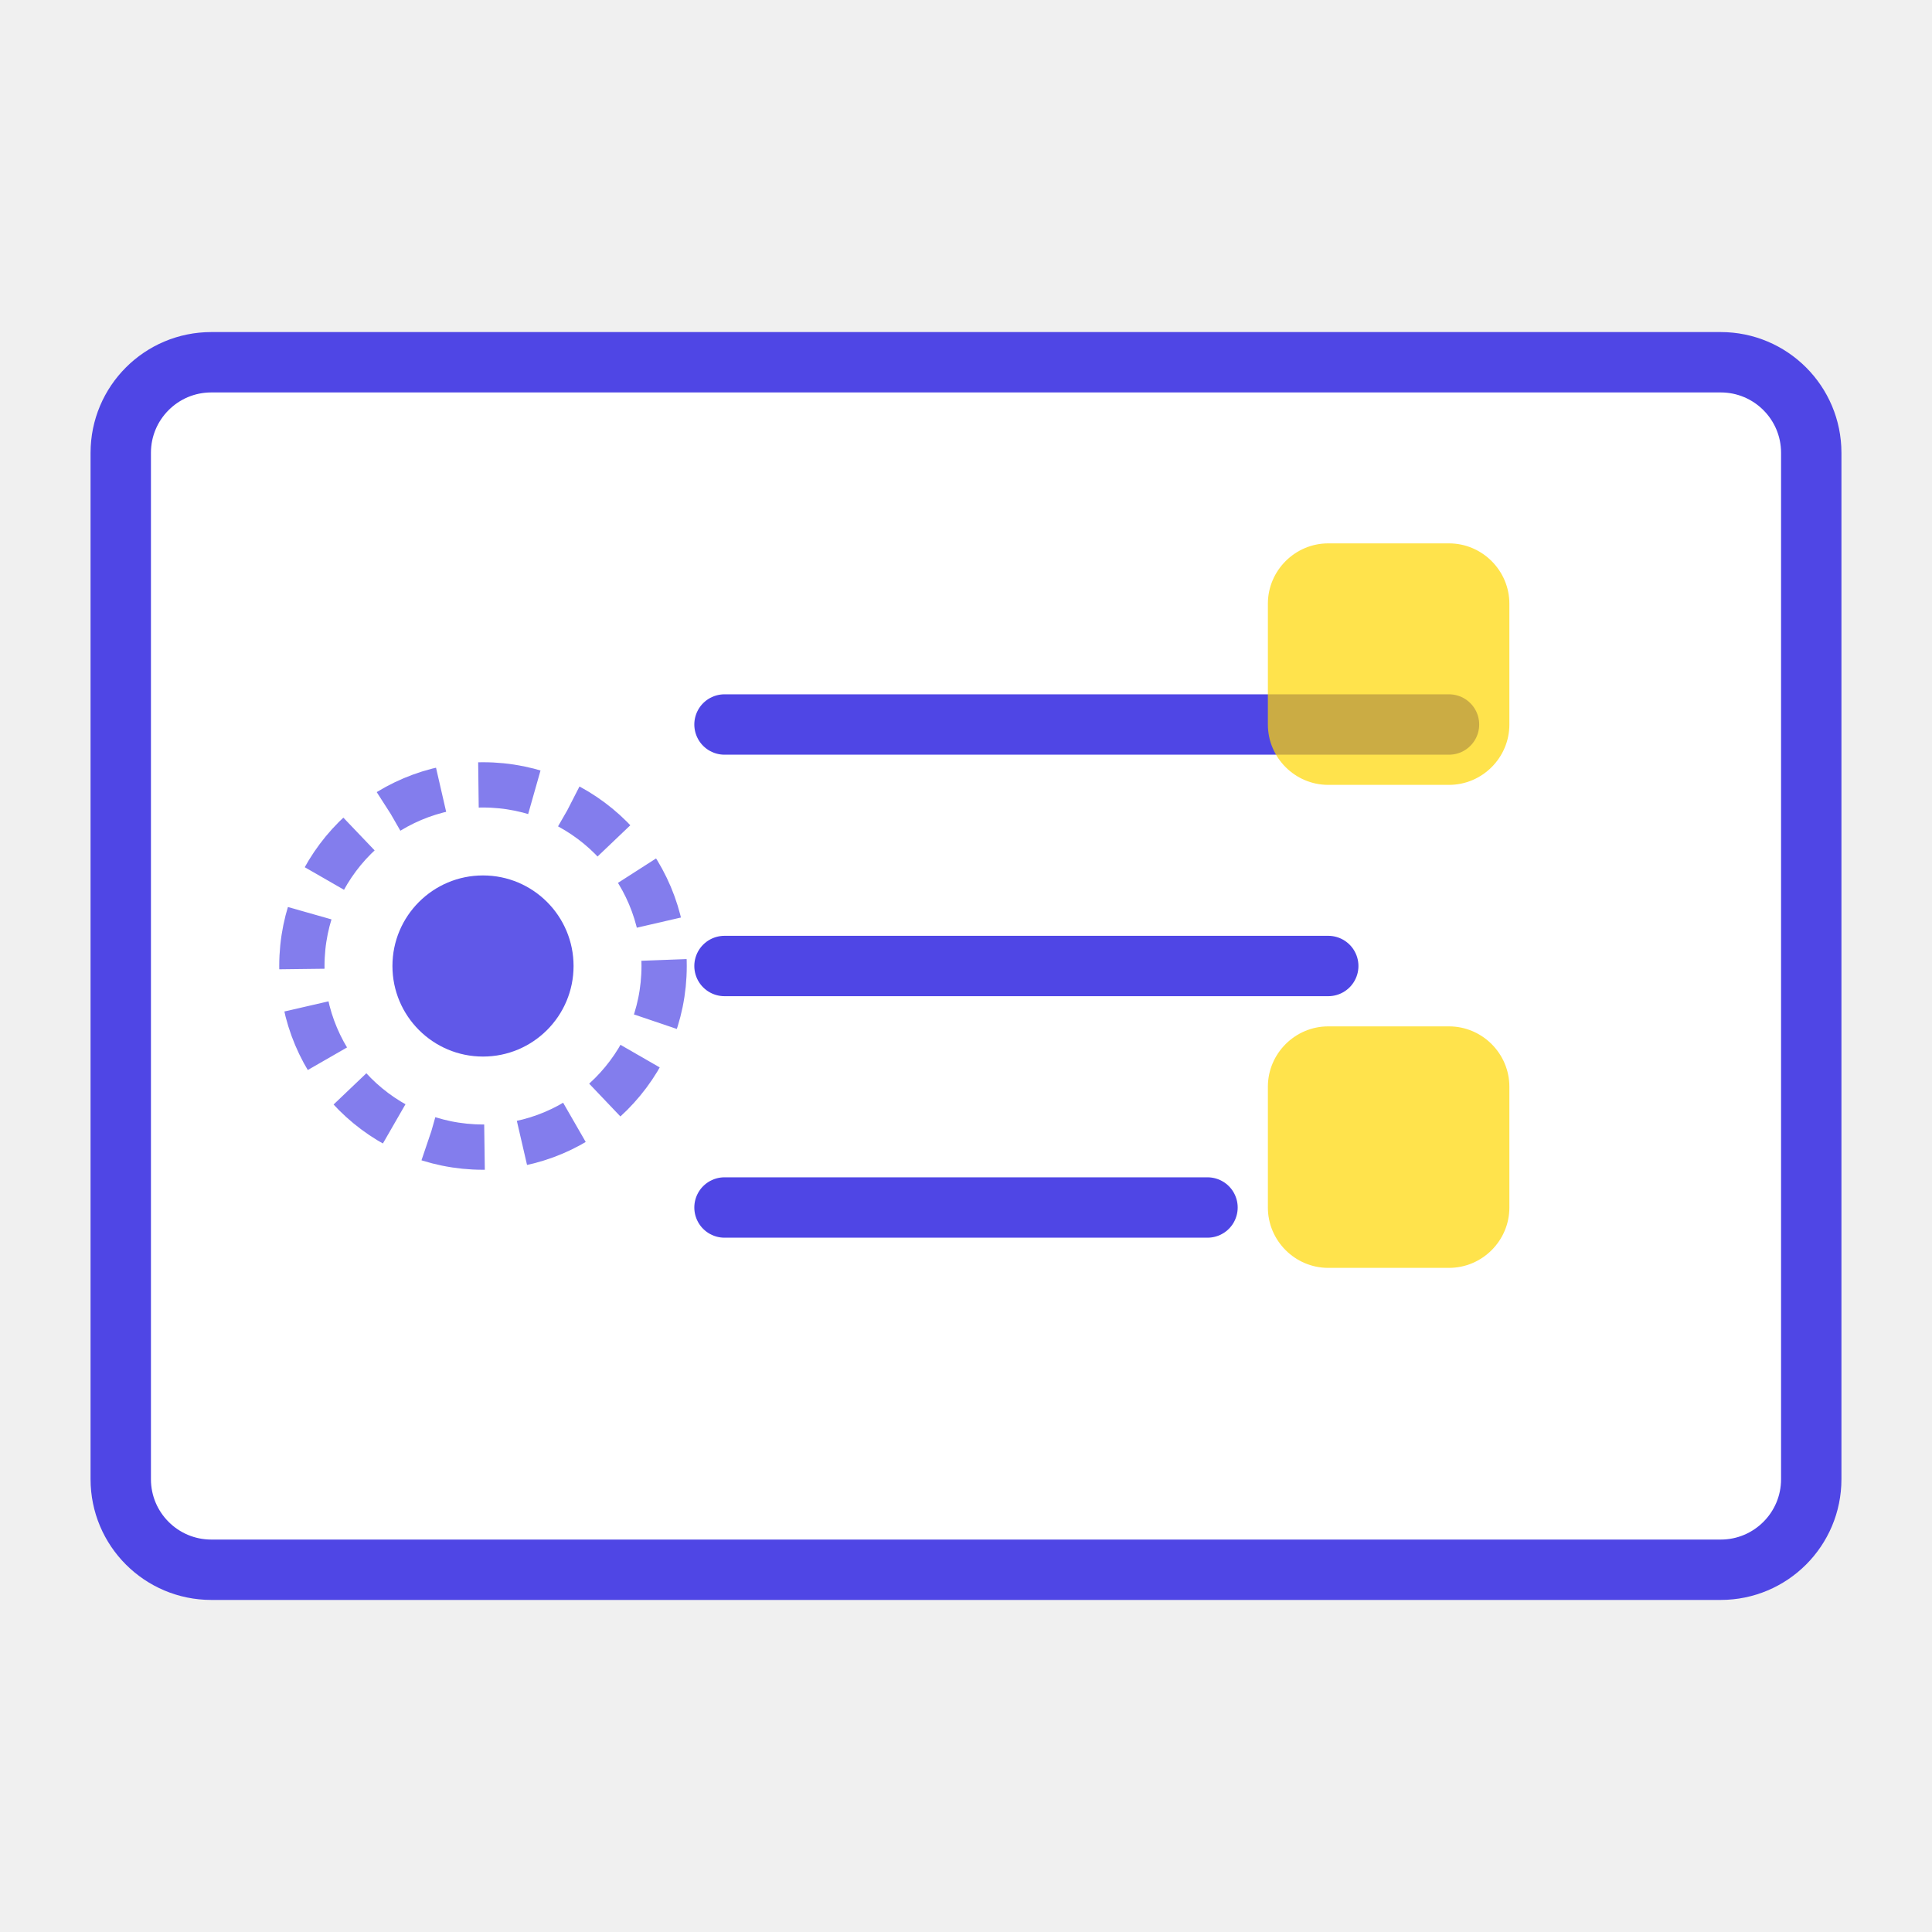
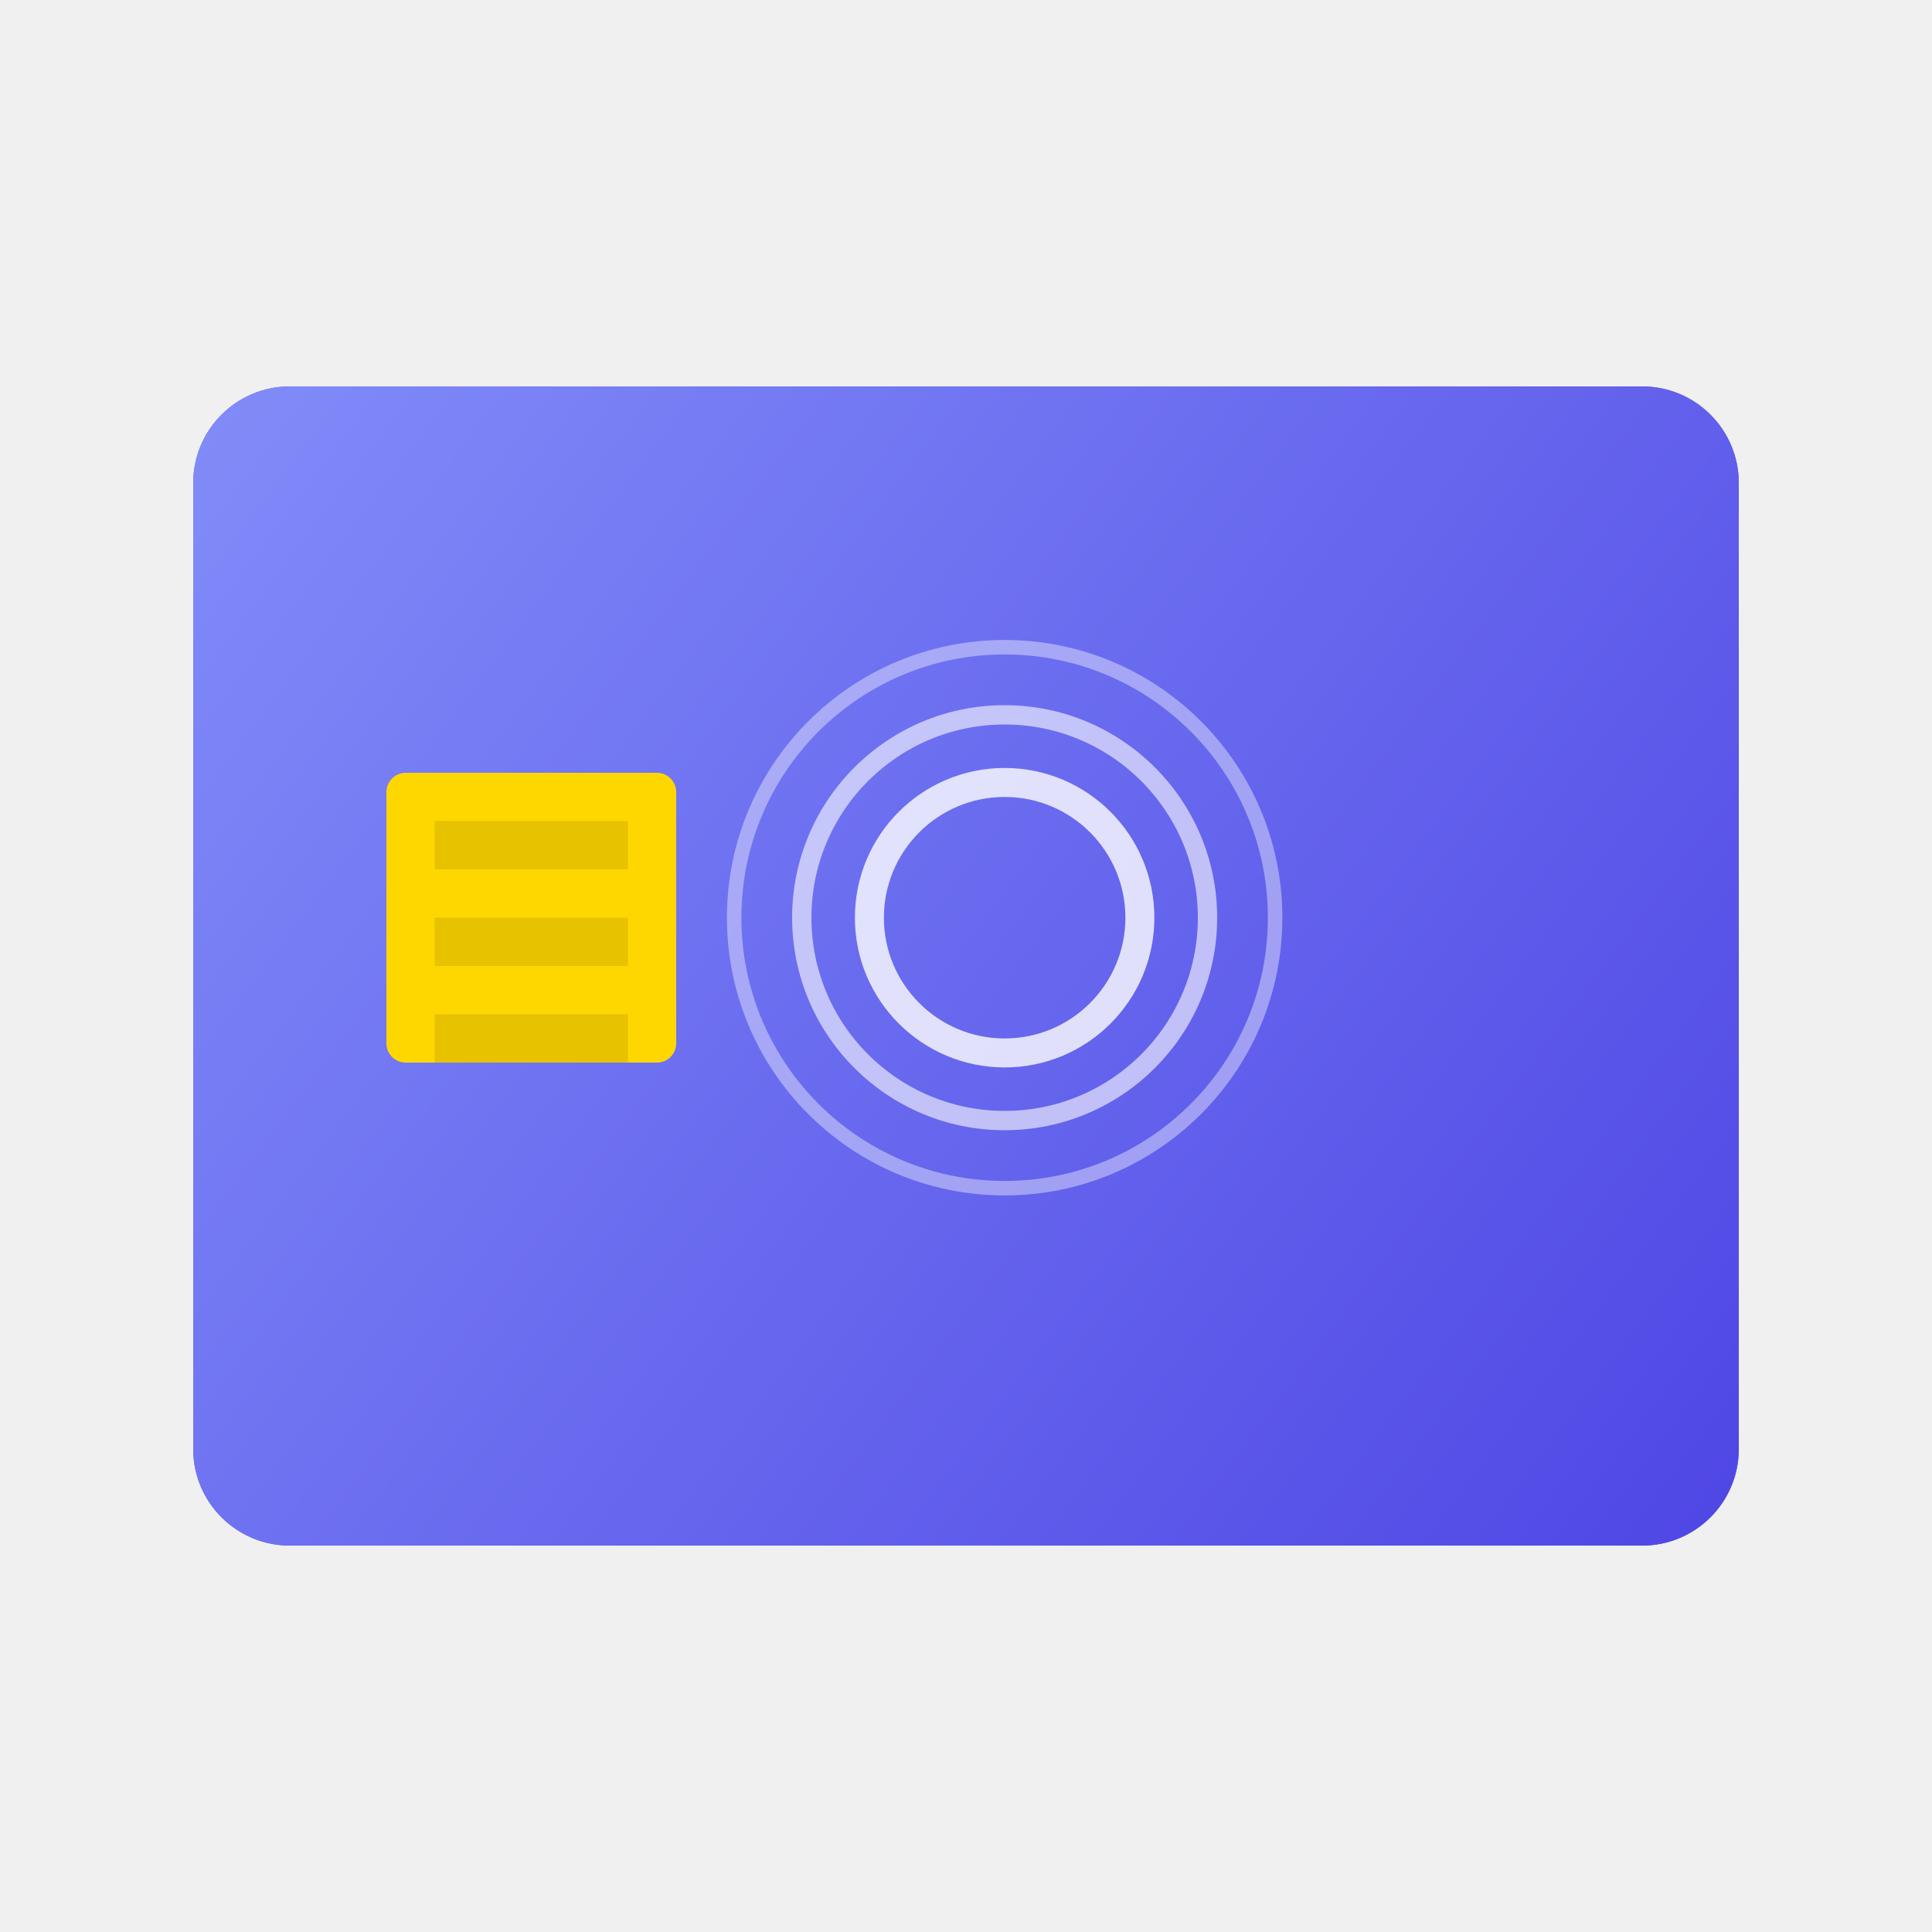
- <svg xmlns="http://www.w3.org/2000/svg" viewBox="0 0 512 512" fill="#4F46E5">
-   <rect x="32" y="96" width="448" height="320" rx="24" ry="24" fill="#ffffff" stroke="#4F46E5" stroke-width="16" />
-   <circle cx="128" cy="256" r="48" fill="none" stroke="#4F46E5" stroke-width="12" stroke-dasharray="15 10" opacity="0.7" />
-   <circle cx="128" cy="256" r="24" fill="#4F46E5" opacity="0.9" />
-   <path d="M192 192h192" stroke="#4F46E5" stroke-width="16" stroke-linecap="round" />
-   <path d="M192 256h160" stroke="#4F46E5" stroke-width="16" stroke-linecap="round" />
-   <path d="M192 320h128" stroke="#4F46E5" stroke-width="16" stroke-linecap="round" />
-   <path d="M400 160c0-8.8-7.2-16-16-16h-32c-8.8 0-16 7.2-16 16v32c0 8.8 7.2 16 16 16h32c8.8 0 16-7.2 16-16v-32z" fill="#FFD700" opacity="0.7" />
-   <path d="M400 288c0-8.8-7.2-16-16-16h-32c-8.8 0-16 7.2-16 16v32c0 8.8 7.2 16 16 16h32c8.8 0 16-7.2 16-16v-32z" fill="#FFD700" opacity="0.7" />
+ <svg xmlns="http://www.w3.org/2000/svg" width="200" height="200" viewBox="0 0 200 200" fill="none">
+   <rect x="20" y="40" width="160" height="120" rx="10" fill="#6366F1" />
+   <rect x="20" y="40" width="160" height="120" rx="10" fill="url(#paint0_linear)" />
+   <rect x="40" y="80" width="30" height="30" rx="2" fill="#FFD700" />
+   <rect x="45" y="85" width="20" height="5" fill="#E6C200" />
+   <rect x="45" y="95" width="20" height="5" fill="#E6C200" />
+   <rect x="45" y="105" width="20" height="5" fill="#E6C200" />
+   <path d="M90 95C90 87.268 96.268 81 104 81C111.732 81 118 87.268 118 95C118 102.732 111.732 109 104 109C96.268 109 90 102.732 90 95Z" stroke="white" stroke-width="3" stroke-opacity="0.8" />
+   <path d="M83 95C83 83.402 92.402 74 104 74C115.598 74 125 83.402 125 95C125 106.598 115.598 116 104 116C92.402 116 83 106.598 83 95Z" stroke="white" stroke-width="2" stroke-opacity="0.6" />
+   <path d="M76 95C76 79.536 88.536 67 104 67C119.464 67 132 79.536 132 95C132 110.464 119.464 123 104 123C88.536 123 76 110.464 76 95Z" stroke="white" stroke-width="1.5" stroke-opacity="0.4" />
+   <defs>
+     <linearGradient id="paint0_linear" x1="20" y1="40" x2="180" y2="160" gradientUnits="userSpaceOnUse">
+       <stop stop-color="#818CF8" />
+       <stop offset="1" stop-color="#4F46E5" />
+     </linearGradient>
+   </defs>
</svg>
